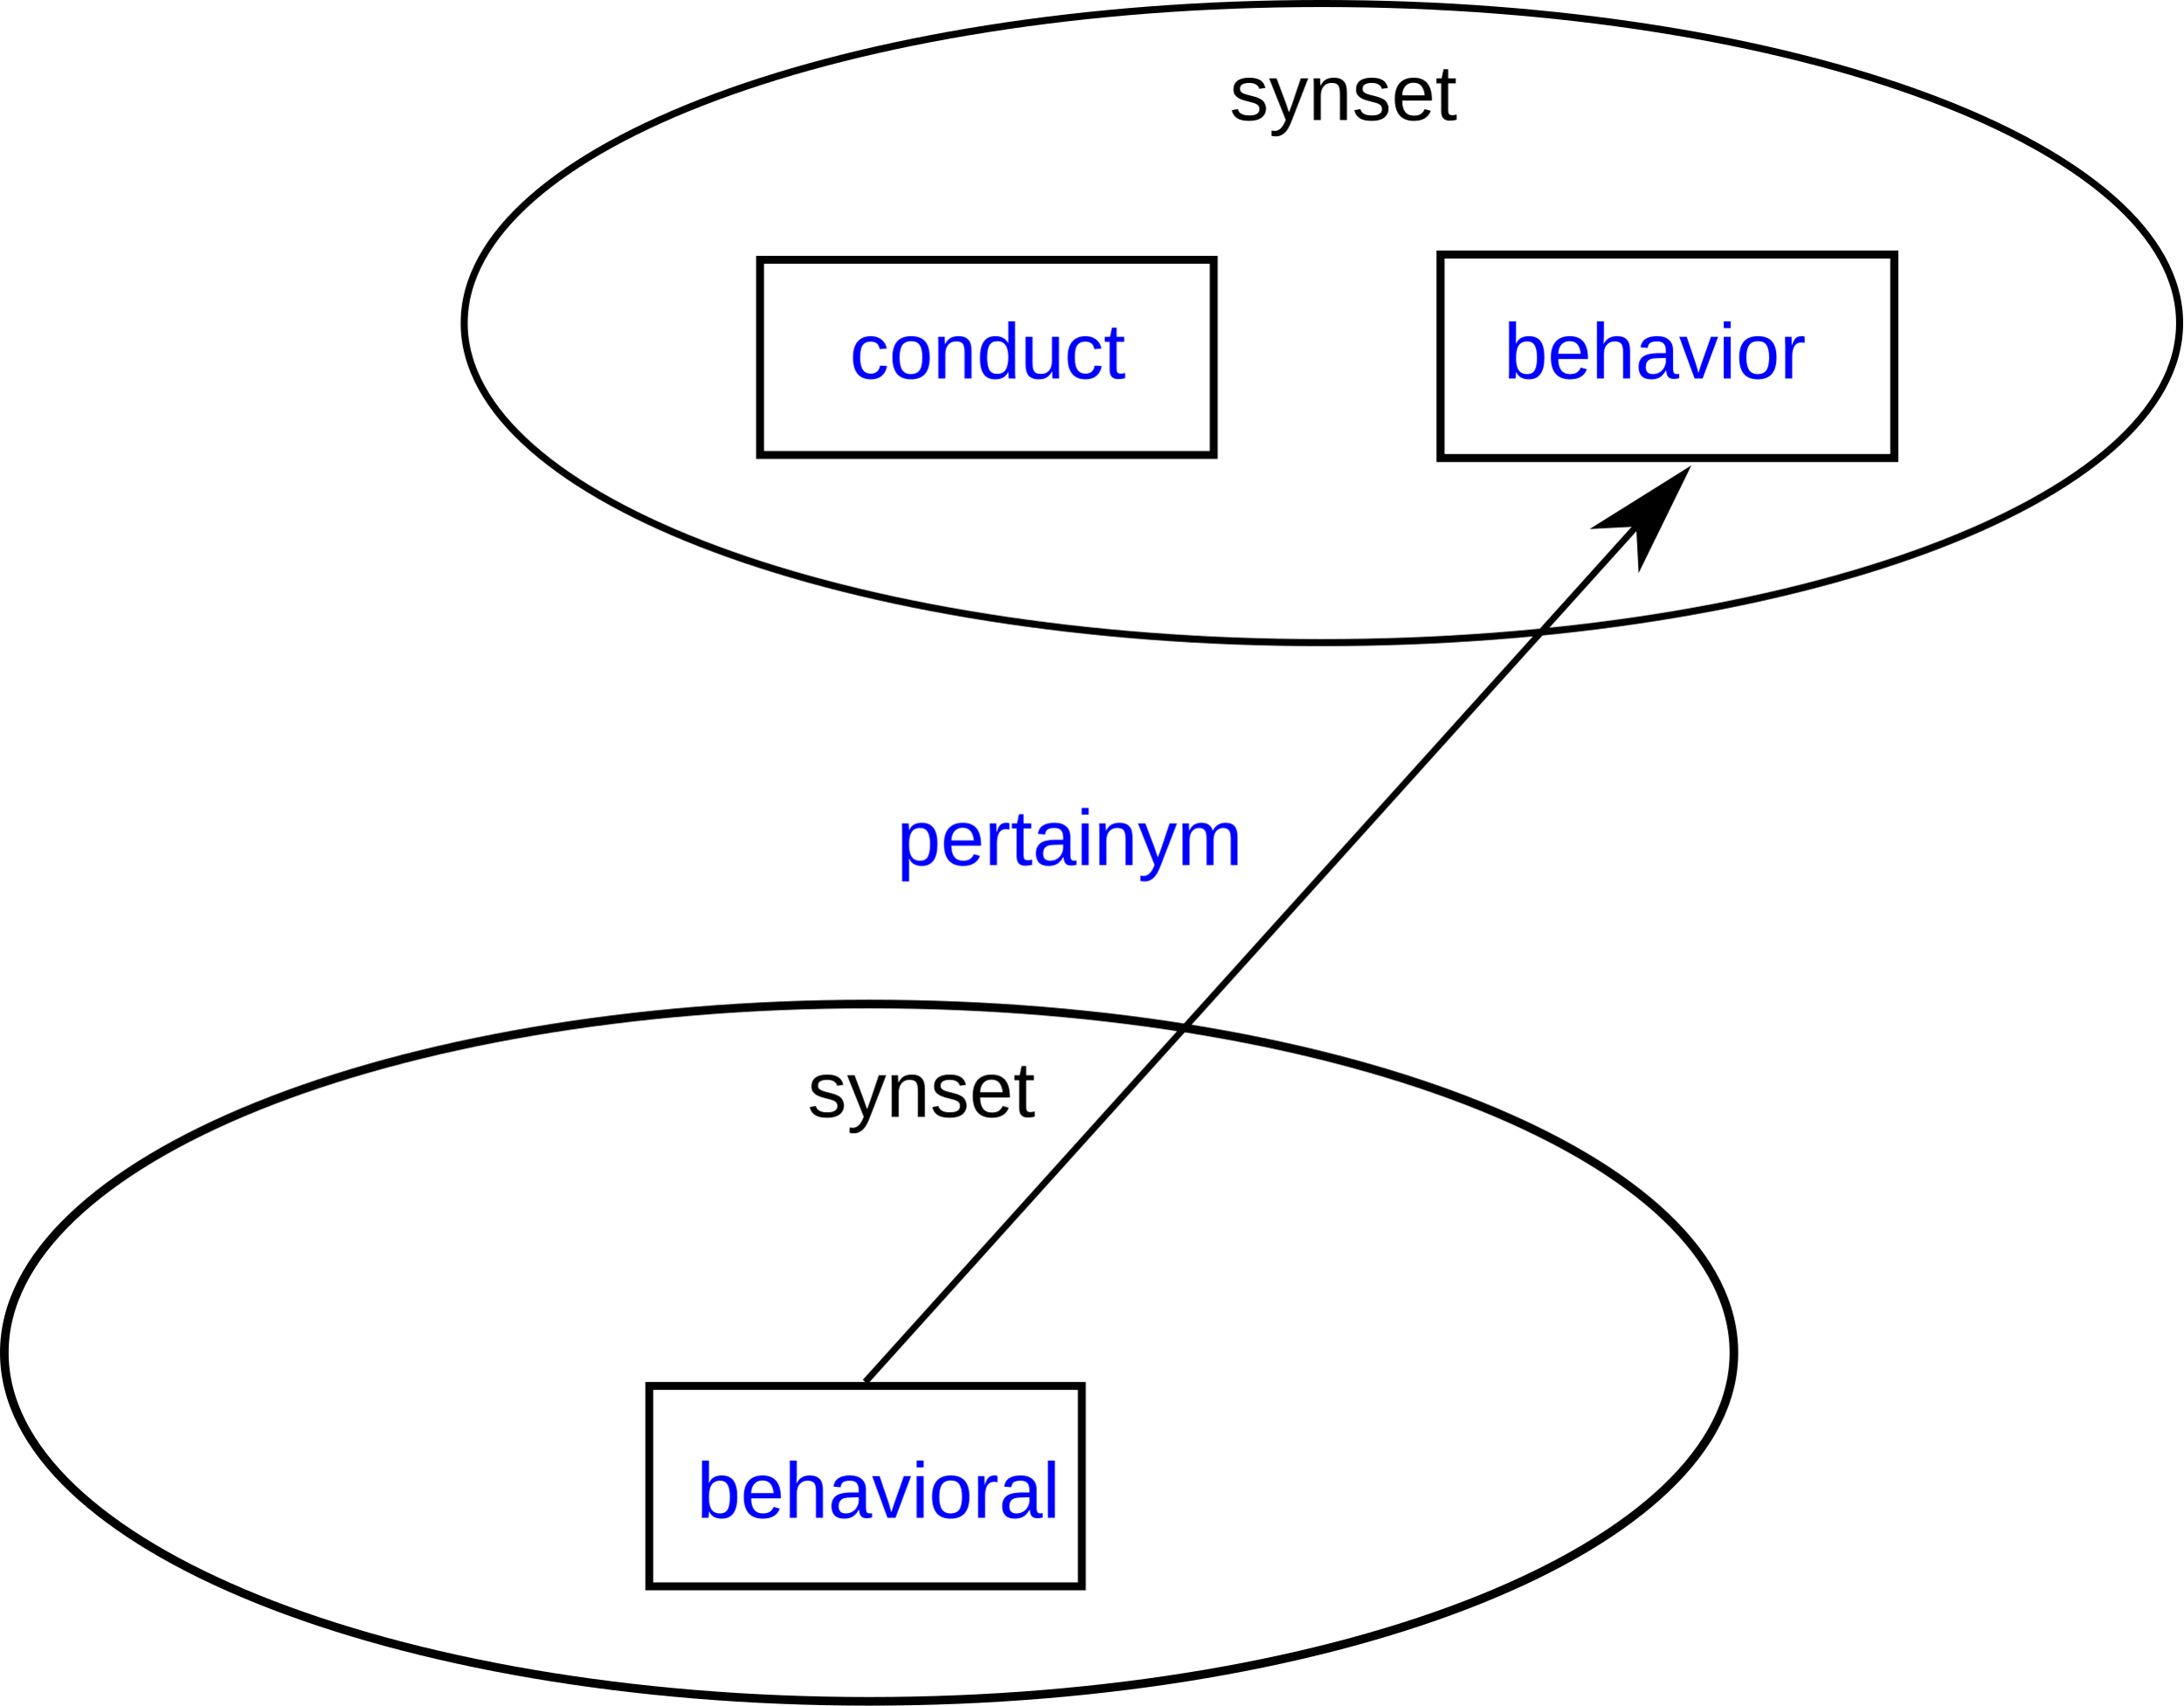
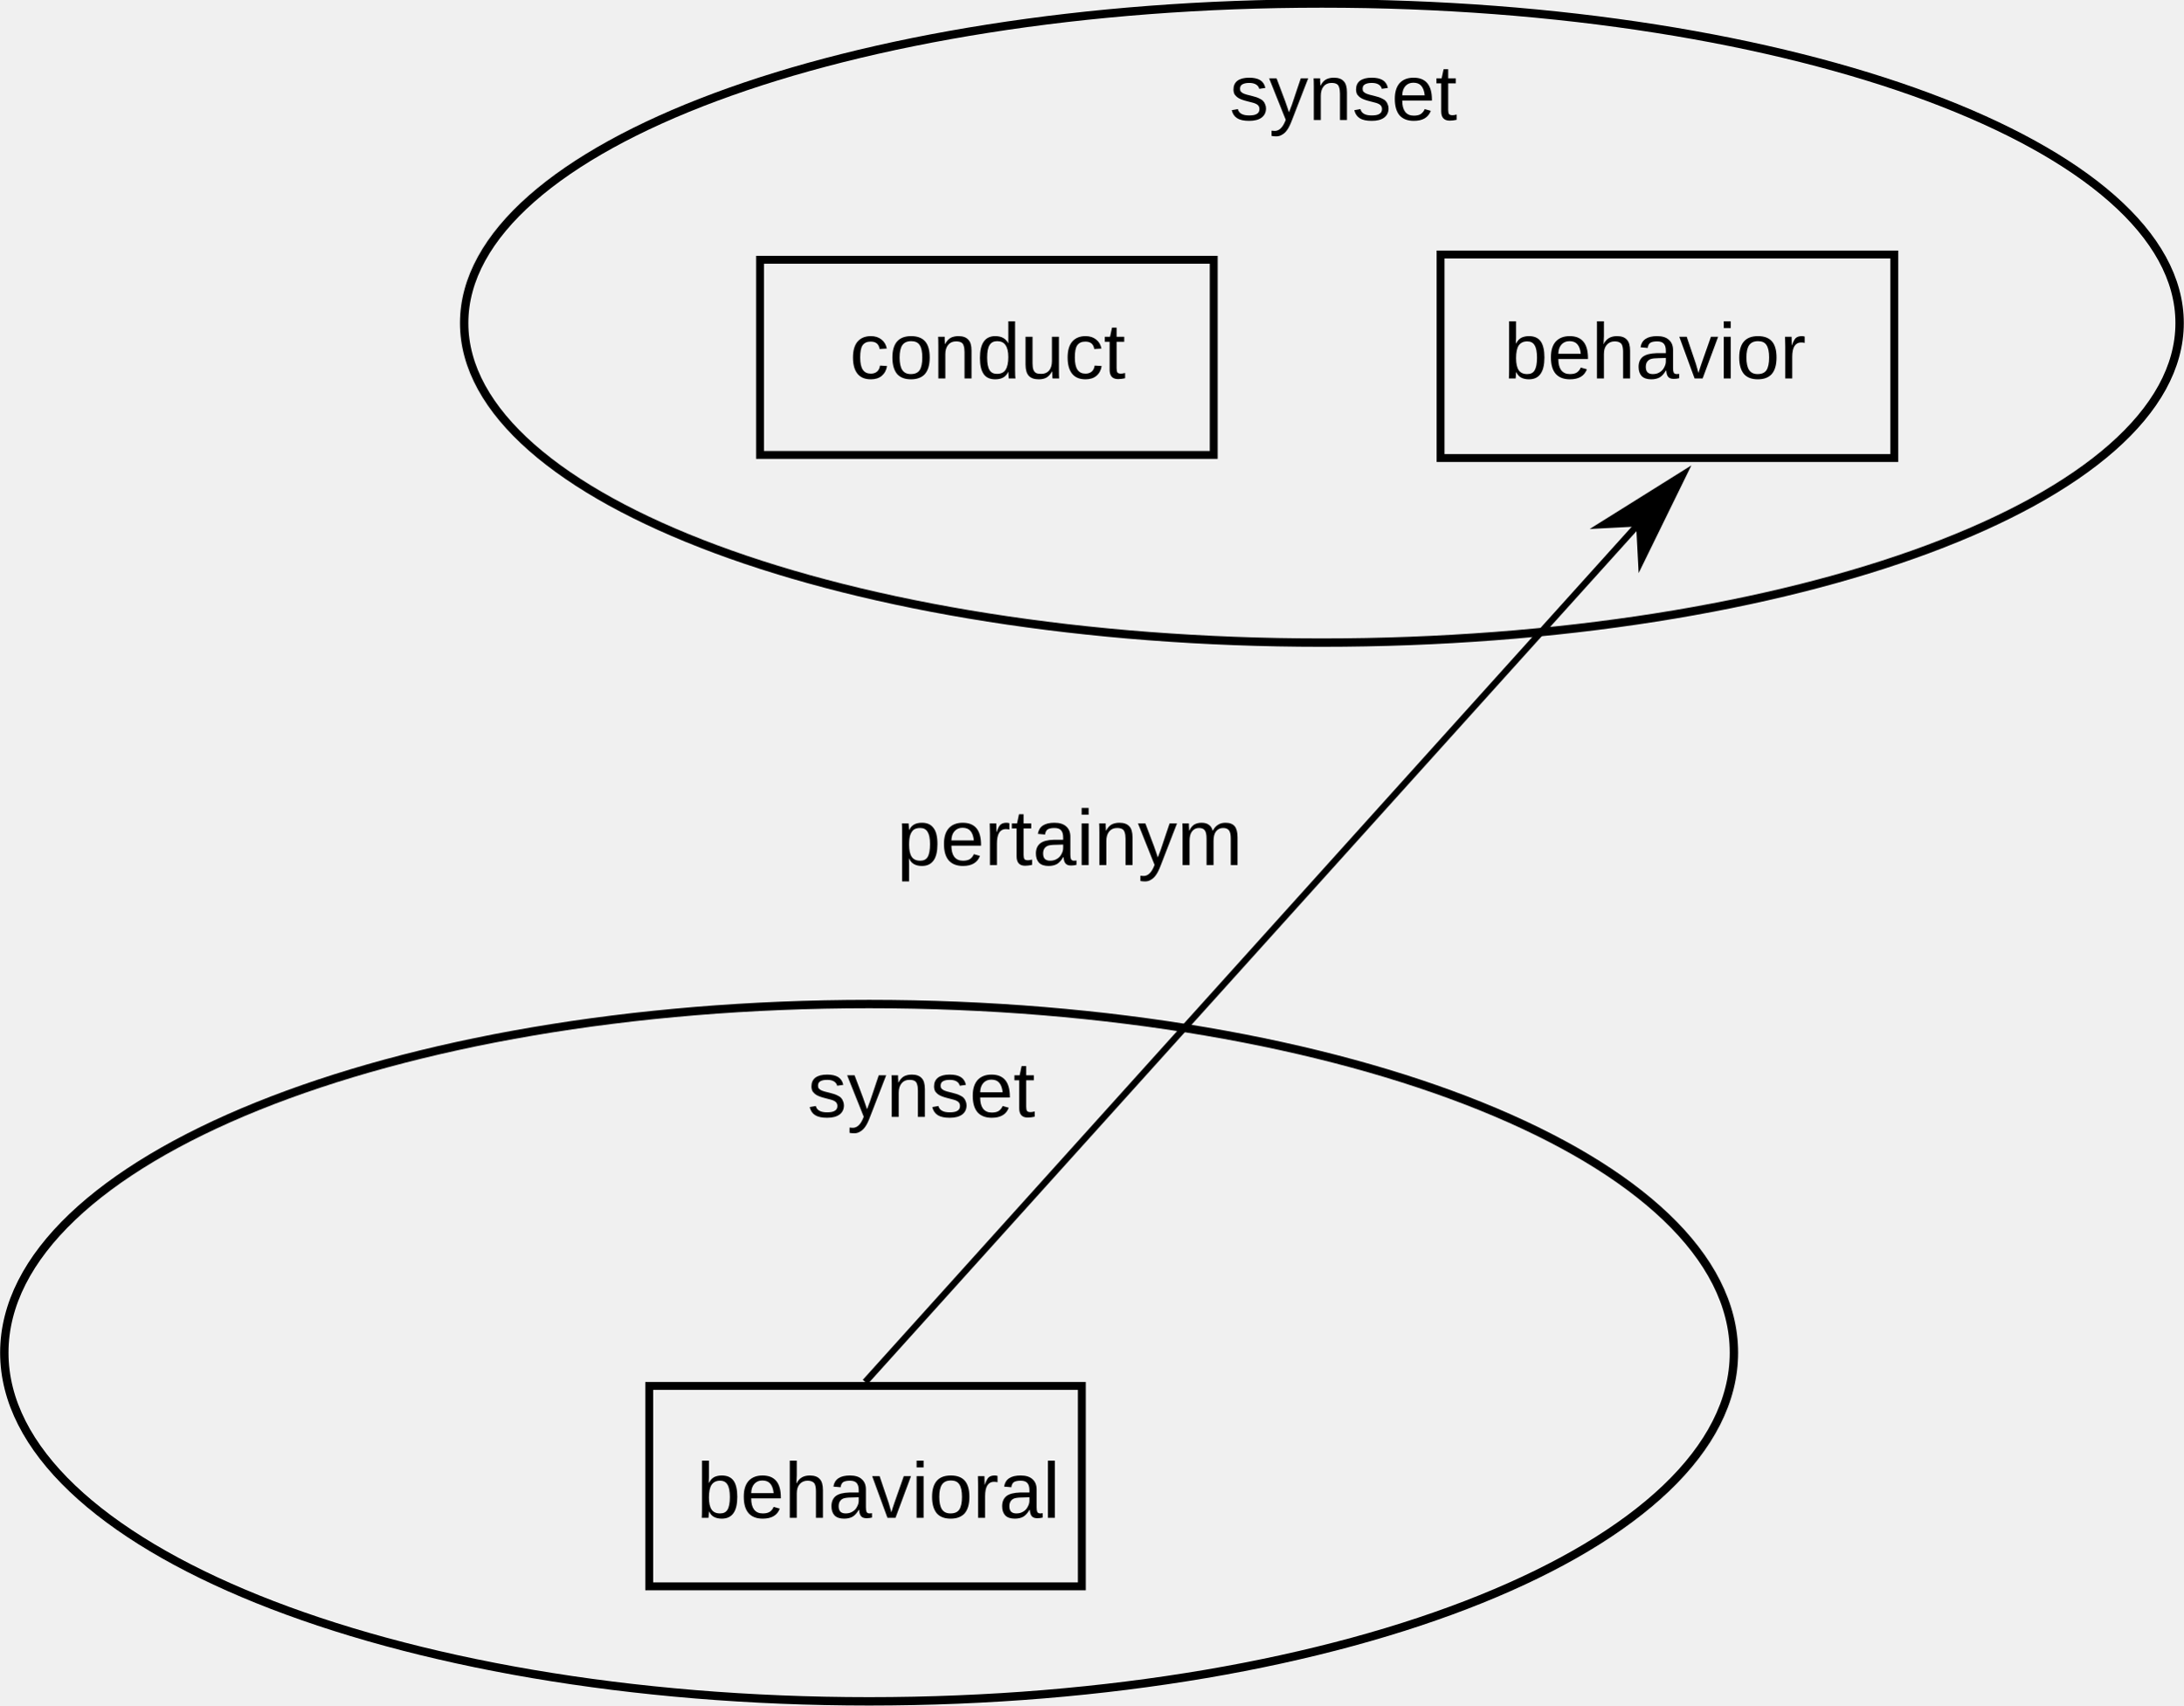
<svg xmlns="http://www.w3.org/2000/svg" xmlns:xlink="http://www.w3.org/1999/xlink" width="156.408mm" height="122.223mm" viewBox="0 0 156.408 122.223" version="1.1" id="svg8">
  <defs id="defs2">
    <marker style="overflow:visible" id="Arrow1Lend" refX="0" refY="0" orient="auto">
-       <path transform="matrix(-0.8,0,0,-0.8,-10,0)" style="fill:#000000;fill-opacity:1;fill-rule:evenodd;stroke:#000000;stroke-width:1pt;stroke-opacity:1" d="M 0,0 5,-5 -12.5,0 5,5 Z" id="path926" />
+       <path transform="matrix(-0.8,0,0,-0.8,-10,0)" style="fill:currentColor;fill-opacity:1;fill-rule:evenodd;stroke:currentColor;stroke-width:1pt;stroke-opacity:1" d="M 0,0 5,-5 -12.5,0 5,5 Z" id="path926" />
    </marker>
    <marker style="overflow:visible" id="Arrow1Lstart" refX="0" refY="0" orient="auto">
-       <path transform="matrix(0.8,0,0,0.8,10,0)" style="fill:#000000;fill-opacity:1;fill-rule:evenodd;stroke:#000000;stroke-width:1pt;stroke-opacity:1" d="M 0,0 5,-5 -12.5,0 5,5 Z" id="path923" />
+       <path transform="matrix(0.8,0,0,0.8,10,0)" style="fill:currentColor;fill-opacity:1;fill-rule:evenodd;stroke:currentColor;stroke-width:1pt;stroke-opacity:1" d="M 0,0 5,-5 -12.5,0 5,5 Z" id="path923" />
    </marker>
  </defs>
-   <g id="layer2">
-     <rect style="opacity:0.999;fill:#ffffff;stroke-width:0.465;stroke:none" id="rect869" width="169.333" height="132.292" x="-2.268" y="-3.78" />
-   </g>
+   <g id="layer2" />
  <g id="layer1" transform="translate(-21.90088,-20.12822)">
-     <ellipse style="opacity:0.999;fill:none;fill-rule:evenodd;stroke:#000000;stroke-width:0.617;stroke-miterlimit:4;stroke-dasharray:none;stroke-opacity:1" id="path10" cx="84.169" cy="117.06" rx="61.959" ry="24.983" />
-     <ellipse style="opacity:0.999;fill:none;stroke:#000000;stroke-width:0.505;stroke-miterlimit:4;stroke-dasharray:none;stroke-opacity:1" id="path835" cx="116.606" cy="43.278" rx="61.451" ry="22.898" />
-     <rect style="opacity:0.999;fill:none;stroke:#000000;stroke-width:0.565;stroke-miterlimit:4;stroke-dasharray:none;stroke-opacity:1" id="rect841" width="30.994" height="14.363" x="68.414" y="119.44" />
-     <rect style="opacity:0.999;fill:none;stroke:#000000;stroke-width:0.565;stroke-miterlimit:4;stroke-dasharray:none;stroke-opacity:1" id="rect839-2-7" width="32.506" height="13.985" x="76.351" y="38.743" />
-     <rect style="opacity:0.999;fill:none;stroke:#000000;stroke-width:0.577;stroke-miterlimit:4;stroke-dasharray:none;stroke-opacity:1" id="rect839-2-9" width="32.506" height="14.585" x="125.11" y="38.365" />
+     <ellipse style="opacity:0.999;fill:none;stroke:currentColor;stroke-width:0.6;stroke-miterlimit:4;stroke-dasharray:none;stroke-opacity:1" id="path10" cx="84.169" cy="117.06" rx="61.959" ry="24.983" />
+     <ellipse style="opacity:0.999;fill:none;stroke:currentColor;stroke-width:0.6;stroke-miterlimit:4;stroke-dasharray:none;stroke-opacity:1" id="path835" cx="116.606" cy="43.278" rx="61.451" ry="22.898" />
+     <rect style="opacity:0.999;fill:none;stroke:currentColor;stroke-width:0.565;stroke-miterlimit:4;stroke-dasharray:none;stroke-opacity:1" id="rect841" width="30.994" height="14.363" x="68.414" y="119.44" />
+     <rect style="opacity:0.999;fill:none;stroke:currentColor;stroke-width:0.565;stroke-miterlimit:4;stroke-dasharray:none;stroke-opacity:1" id="rect839-2-7" width="32.506" height="13.985" x="76.351" y="38.743" />
+     <rect style="opacity:0.999;fill:none;stroke:currentColor;stroke-width:0.565;stroke-miterlimit:4;stroke-dasharray:none;stroke-opacity:1" id="rect839-2-9" width="32.506" height="14.585" x="125.11" y="38.365" />
    <a id="a43" xlink:href="https://www.luismc.com/omw/ili/concepts/16769" target="_blank">
-       <text xml:space="preserve" style="font-style:normal;font-variant:normal;font-weight:normal;font-stretch:normal;font-size:5.644px;line-height:1.25;font-family:Arial;-inkscape-font-specification:'Arial, Normal';font-variant-ligatures:normal;font-variant-caps:normal;font-variant-numeric:normal;font-variant-east-asian:normal;fill:#0000ff;fill-opacity:1;stroke:none;stroke-width:0.265;" x="71.815" y="128.89" id="text891">
+       <text xml:space="preserve" style="font-style:normal;font-variant:normal;font-weight:normal;font-stretch:normal;font-size:5.644px;line-height:1.25;font-family:Arial;-inkscape-font-specification:'Arial, Normal';font-variant-ligatures:normal;font-variant-caps:normal;font-variant-numeric:normal;font-variant-east-asian:normal;fill:currentColor;fill-opacity:1;stroke:none;stroke-width:0.265;" x="71.815" y="128.89" id="text891">
        <tspan id="tspan918" x="71.815" y="128.89">behavioral</tspan>
      </text>
    </a>
    <a id="a39" xlink:href="https://www.luismc.com/omw/ili/concepts/62725" target="_blank">
-       <text xml:space="preserve" style="font-style:normal;font-variant:normal;font-weight:normal;font-stretch:normal;font-size:5.644px;line-height:1.25;font-family:Arial;-inkscape-font-specification:'Arial, Normal';font-variant-ligatures:normal;font-variant-caps:normal;font-variant-numeric:normal;font-variant-east-asian:normal;fill:#0000ff;fill-opacity:1;stroke:none;stroke-width:0.265;" x="82.777" y="47.247" id="text903">
+       <text xml:space="preserve" style="font-style:normal;font-variant:normal;font-weight:normal;font-stretch:normal;font-size:5.644px;line-height:1.25;font-family:Arial;-inkscape-font-specification:'Arial, Normal';font-variant-ligatures:normal;font-variant-caps:normal;font-variant-numeric:normal;font-variant-east-asian:normal;fill:currentColor;fill-opacity:1;stroke:none;stroke-width:0.265;" x="82.777" y="47.247" id="text903">
        <tspan id="tspan874" x="82.777" y="47.247">conduct</tspan>
      </text>
    </a>
    <a id="a35" xlink:href="https://www.luismc.com/omw/ili/concepts/62725" target="_blank">
-       <text xml:space="preserve" style="font-style:normal;font-variant:normal;font-weight:normal;font-stretch:normal;font-size:5.644px;line-height:1.25;font-family:Arial;-inkscape-font-specification:'Arial, Normal';font-variant-ligatures:normal;font-variant-caps:normal;font-variant-numeric:normal;font-variant-east-asian:normal;fill:#0000ff;fill-opacity:1;stroke:none;stroke-width:0.265;" x="129.646" y="47.247" id="text907">
+       <text xml:space="preserve" style="font-style:normal;font-variant:normal;font-weight:normal;font-stretch:normal;font-size:5.644px;line-height:1.25;font-family:Arial;-inkscape-font-specification:'Arial, Normal';font-variant-ligatures:normal;font-variant-caps:normal;font-variant-numeric:normal;font-variant-east-asian:normal;fill:currentColor;fill-opacity:1;stroke:none;stroke-width:0.265;" x="129.646" y="47.247" id="text907">
        <tspan id="tspan872" x="129.646" y="47.247">behavior</tspan>
      </text>
    </a>
-     <text xml:space="preserve" style="font-style:normal;font-variant:normal;font-weight:normal;font-stretch:normal;font-size:5.644px;line-height:1.25;font-family:Arial;-inkscape-font-specification:'Arial, Normal';font-variant-ligatures:normal;font-variant-caps:normal;font-variant-numeric:normal;font-variant-east-asian:normal;fill:#000000;fill-opacity:1;stroke:none;stroke-width:0.265" x="79.753" y="100.164" id="text915">
+     <text xml:space="preserve" style="font-style:normal;font-variant:normal;font-weight:normal;font-stretch:normal;font-size:5.644px;line-height:1.25;font-family:Arial;-inkscape-font-specification:'Arial, Normal';font-variant-ligatures:normal;font-variant-caps:normal;font-variant-numeric:normal;font-variant-east-asian:normal;fill:currentColor;fill-opacity:1;stroke:none;stroke-width:0.265" x="79.753" y="100.164" id="text915">
      <tspan id="tspan913" x="79.753" y="100.164" style="font-style:normal;font-variant:normal;font-weight:normal;font-stretch:normal;font-size:5.644px;font-family:Arial;-inkscape-font-specification:'Arial, Normal';font-variant-ligatures:normal;font-variant-caps:normal;font-variant-numeric:normal;font-variant-east-asian:normal;stroke-width:0.265">synset</tspan>
    </text>
-     <text xml:space="preserve" style="font-style:normal;font-variant:normal;font-weight:normal;font-stretch:normal;font-size:5.644px;line-height:1.25;font-family:Arial;-inkscape-font-specification:'Arial, Normal';font-variant-ligatures:normal;font-variant-caps:normal;font-variant-numeric:normal;font-variant-east-asian:normal;fill:#000000;fill-opacity:1;stroke:none;stroke-width:0.265" x="109.991" y="28.726" id="text919">
+     <text xml:space="preserve" style="font-style:normal;font-variant:normal;font-weight:normal;font-stretch:normal;font-size:5.644px;line-height:1.25;font-family:Arial;-inkscape-font-specification:'Arial, Normal';font-variant-ligatures:normal;font-variant-caps:normal;font-variant-numeric:normal;font-variant-east-asian:normal;fill:currentColor;fill-opacity:1;stroke:none;stroke-width:0.265" x="109.991" y="28.726" id="text919">
      <tspan id="tspan917" x="109.991" y="28.726" style="font-style:normal;font-variant:normal;font-weight:normal;font-stretch:normal;font-size:5.644px;font-family:Arial;-inkscape-font-specification:'Arial, Normal';font-variant-ligatures:normal;font-variant-caps:normal;font-variant-numeric:normal;font-variant-east-asian:normal;stroke-width:0.265">synset</tspan>
    </text>
-     <path style="fill:none;stroke:#000000;stroke-width:0.465;stroke-linecap:butt;stroke-linejoin:miter;stroke-opacity:1;marker-end:url(#Arrow1Lend);stroke-miterlimit:4;stroke-dasharray:none" d="M 83.889,119.158 142.475,54.146" id="path920" />
+     <path style="fill:none;stroke:currentColor;stroke-width:0.465;stroke-linecap:butt;stroke-linejoin:miter;stroke-opacity:1;marker-end:url(#Arrow1Lend);stroke-miterlimit:4;stroke-dasharray:none" d="M 83.889,119.158 142.475,54.146" id="path920" />
    <a id="a31" xlink:href="https://globalwordnet.github.io/gwadoc/#pertainym" target="_blank">
-       <text xml:space="preserve" style="font-style:normal;font-variant:normal;font-weight:normal;font-stretch:normal;font-size:5.644px;line-height:1.25;font-family:Arial;-inkscape-font-specification:'Arial, Normal';font-variant-ligatures:normal;font-variant-caps:normal;font-variant-numeric:normal;font-variant-east-asian:normal;fill:#0000ff;fill-opacity:1;stroke:none;stroke-width:0.265" x="86.157" y="82.116" id="text29">
-         <tspan id="tspan27" x="86.157" y="82.116" style="font-style:normal;font-variant:normal;font-weight:normal;font-stretch:normal;font-size:5.644px;font-family:Arial;-inkscape-font-specification:'Arial, Normal';font-variant-ligatures:normal;font-variant-caps:normal;font-variant-numeric:normal;font-variant-east-asian:normal;fill:#0000ff;stroke-width:0.265">pertainym</tspan>
+       <text xml:space="preserve" style="font-style:normal;font-variant:normal;font-weight:normal;font-stretch:normal;font-size:5.644px;line-height:1.25;font-family:Arial;-inkscape-font-specification:'Arial, Normal';font-variant-ligatures:normal;font-variant-caps:normal;font-variant-numeric:normal;font-variant-east-asian:normal;fill:currentColor;fill-opacity:1;stroke:none;stroke-width:0.265" x="86.157" y="82.116" id="text29">
+         <tspan id="tspan27" x="86.157" y="82.116" style="font-style:normal;font-variant:normal;font-weight:normal;font-stretch:normal;font-size:5.644px;font-family:Arial;-inkscape-font-specification:'Arial, Normal';font-variant-ligatures:normal;font-variant-caps:normal;font-variant-numeric:normal;font-variant-east-asian:normal;fill:currentColor;stroke-width:0.265">pertainym</tspan>
      </text>
    </a>
  </g>
</svg>
